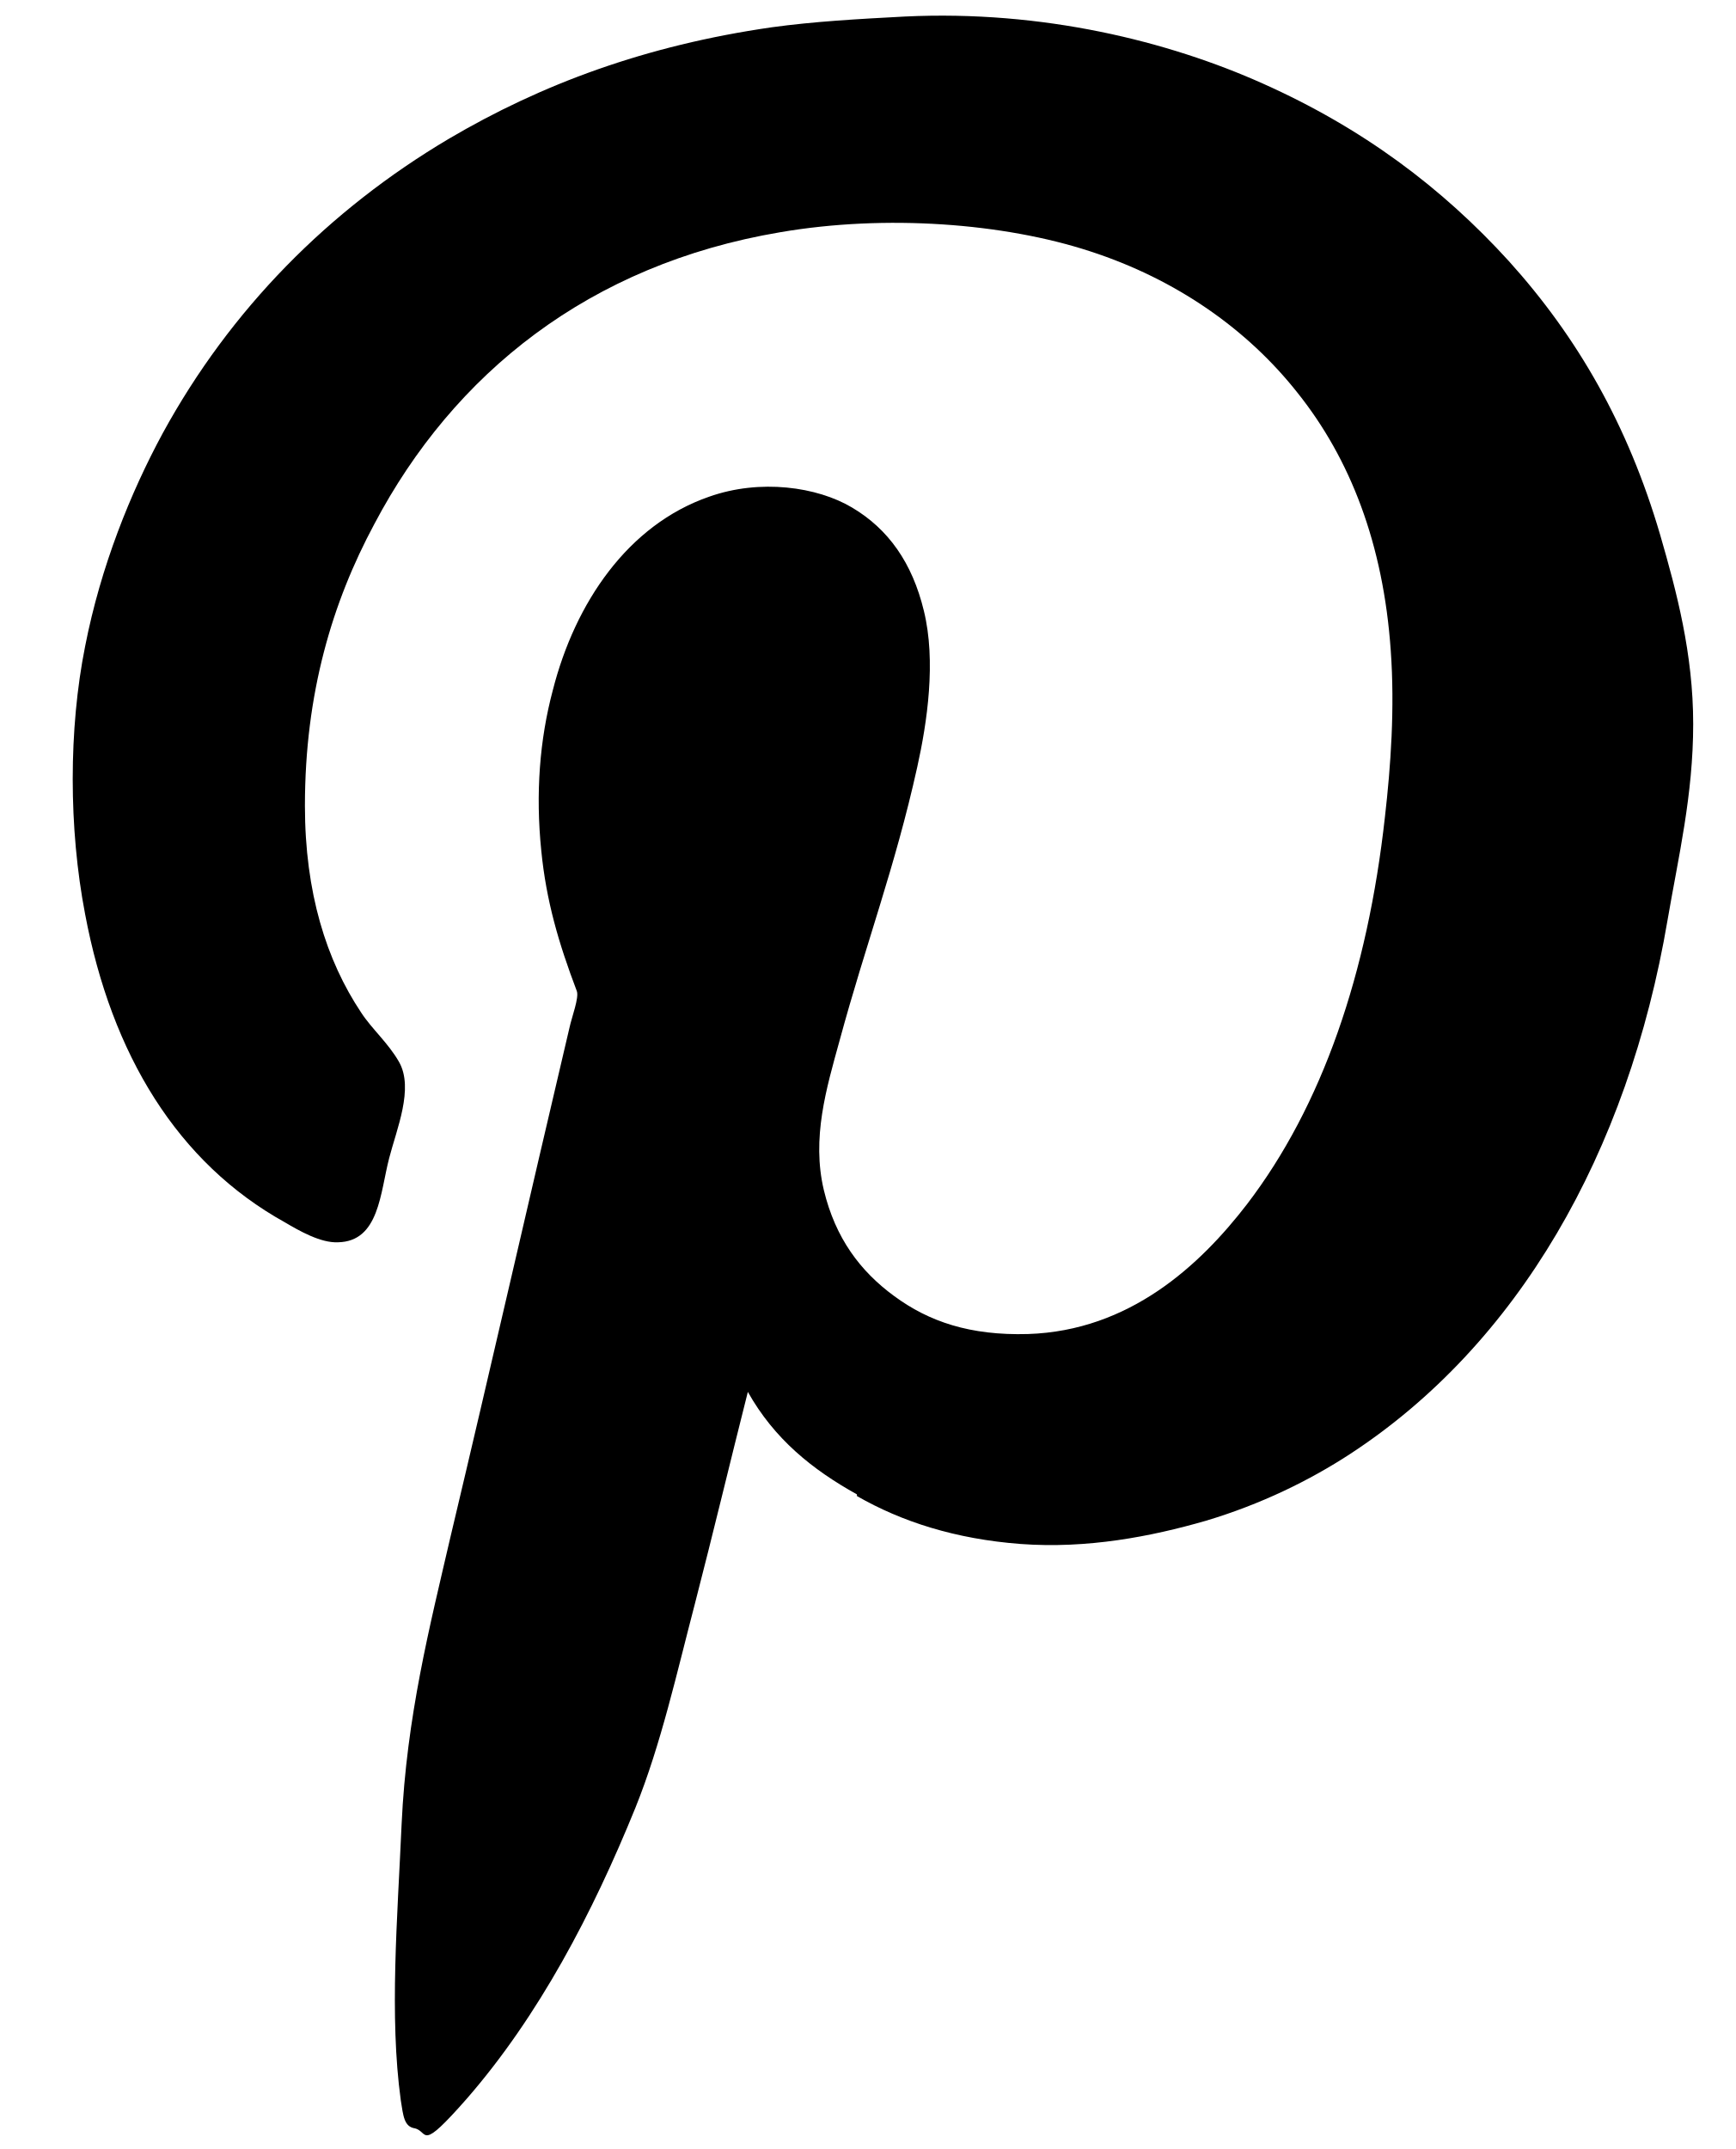
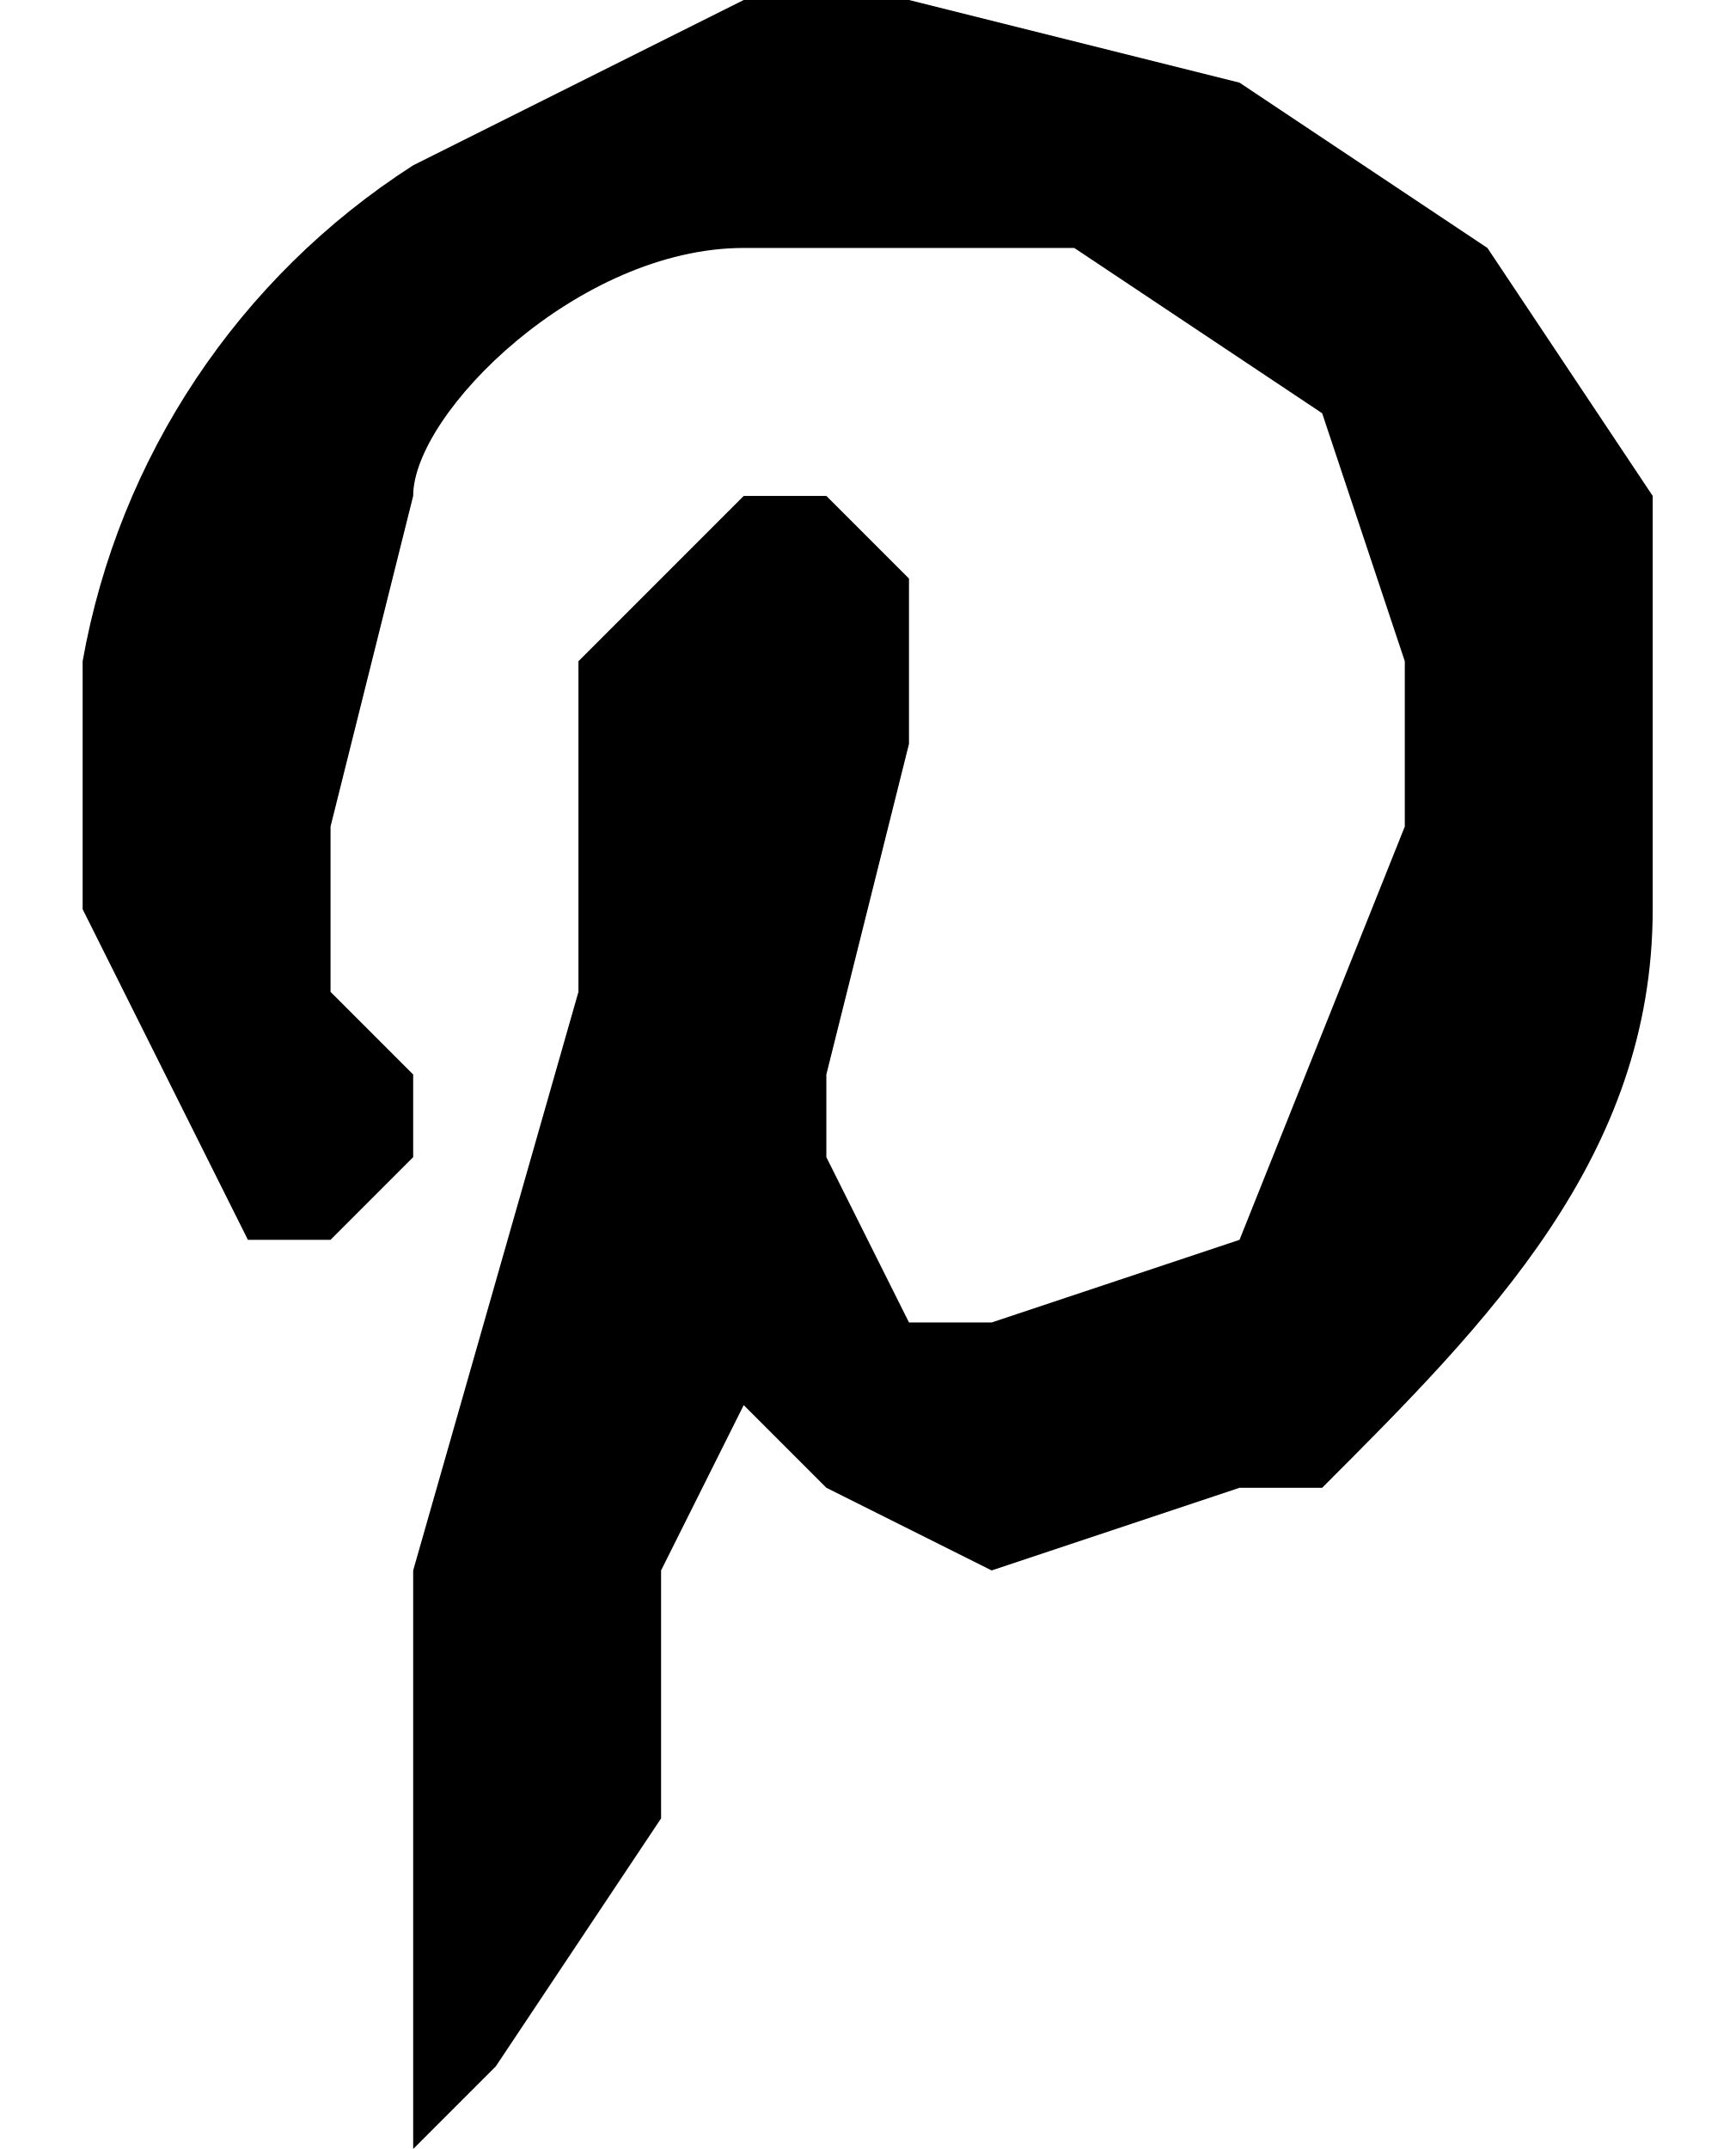
<svg xmlns="http://www.w3.org/2000/svg" viewBox="0 0 21 26">
-   <path id="pinterest" class="shp0" d="M10.37,18.1c0.54,0.31 1.19,0.52 1.98,0.58c0.81,0.06 1.58,-0.09 2.24,-0.28c0.67,-0.2 1.26,-0.49 1.75,-0.81c2.02,-1.32 3.36,-3.63 3.84,-6.46c0.13,-0.76 0.31,-1.51 0.31,-2.37c0,-0.85 -0.2,-1.6 -0.4,-2.29c-0.39,-1.33 -1,-2.39 -1.83,-3.31c-0.81,-0.89 -1.77,-1.61 -2.98,-2.15c-1.14,-0.51 -2.66,-0.89 -4.33,-0.81c-0.57,0.03 -1.1,0.06 -1.61,0.13c-1.53,0.22 -2.79,0.69 -3.91,1.35c-1.45,0.86 -2.64,2.06 -3.46,3.56c-0.39,0.72 -0.75,1.61 -0.94,2.58c-0.2,1 -0.2,2.2 0,3.24c0.32,1.7 1.12,3.01 2.42,3.73c0.17,0.1 0.43,0.25 0.64,0.24c0.5,-0.01 0.51,-0.6 0.62,-1.02c0.09,-0.35 0.3,-0.84 0.12,-1.16c-0.13,-0.23 -0.33,-0.4 -0.46,-0.6c-0.42,-0.63 -0.68,-1.45 -0.68,-2.5c0,-1.36 0.33,-2.46 0.84,-3.41c0.96,-1.82 2.6,-3.14 4.91,-3.53c1.28,-0.22 2.71,-0.11 3.75,0.23c1.05,0.34 1.91,0.95 2.51,1.71c0.64,0.8 1.04,1.83 1.13,3.12c0.05,0.7 0,1.4 -0.07,2.01c-0.21,1.9 -0.76,3.5 -1.67,4.69c-0.57,0.74 -1.42,1.53 -2.65,1.57c-0.7,0.02 -1.2,-0.15 -1.62,-0.46c-0.41,-0.3 -0.71,-0.7 -0.85,-1.28c-0.15,-0.63 0.03,-1.23 0.19,-1.81c0.32,-1.18 0.67,-2.09 0.94,-3.31c0.12,-0.54 0.23,-1.28 0.08,-1.89c-0.14,-0.58 -0.43,-0.99 -0.87,-1.25c-0.42,-0.25 -1.11,-0.35 -1.73,-0.13c-0.98,0.34 -1.62,1.28 -1.89,2.34c-0.16,0.6 -0.21,1.25 -0.14,1.94c0.06,0.61 0.21,1.12 0.43,1.7c0.03,0.08 -0.06,0.31 -0.09,0.45c-0.49,2.08 -0.95,4.1 -1.44,6.16c-0.25,1.08 -0.53,2.17 -0.59,3.47c-0.05,1.14 -0.15,2.32 -0.01,3.34c0.03,0.19 0.04,0.32 0.17,0.34c0.17,0.04 0.05,0.3 0.63,-0.36c0.87,-1 1.52,-2.24 2.04,-3.52c0.31,-0.77 0.5,-1.63 0.72,-2.47c0.22,-0.85 0.43,-1.73 0.64,-2.56c0.32,0.57 0.78,0.94 1.32,1.24z" />
+   <path class="shp0" d="M10 18l2 1 3-1h1c2-2 4-4 4-7V9 6l-2-3-3-2-4-1H9L5 2a9 9 0 0 0-4 6v3l2 4h1l1-1v-1l-1-1v-2l1-4c0-1 2-3 4-3h4l3 2 1 3v2l-2 5-3 1h-1l-1-2v-1l1-4V7l-1-1H9L7 8v4l-2 7v7l1-1 2-3v-3l1-2 1 1z" />
</svg>
